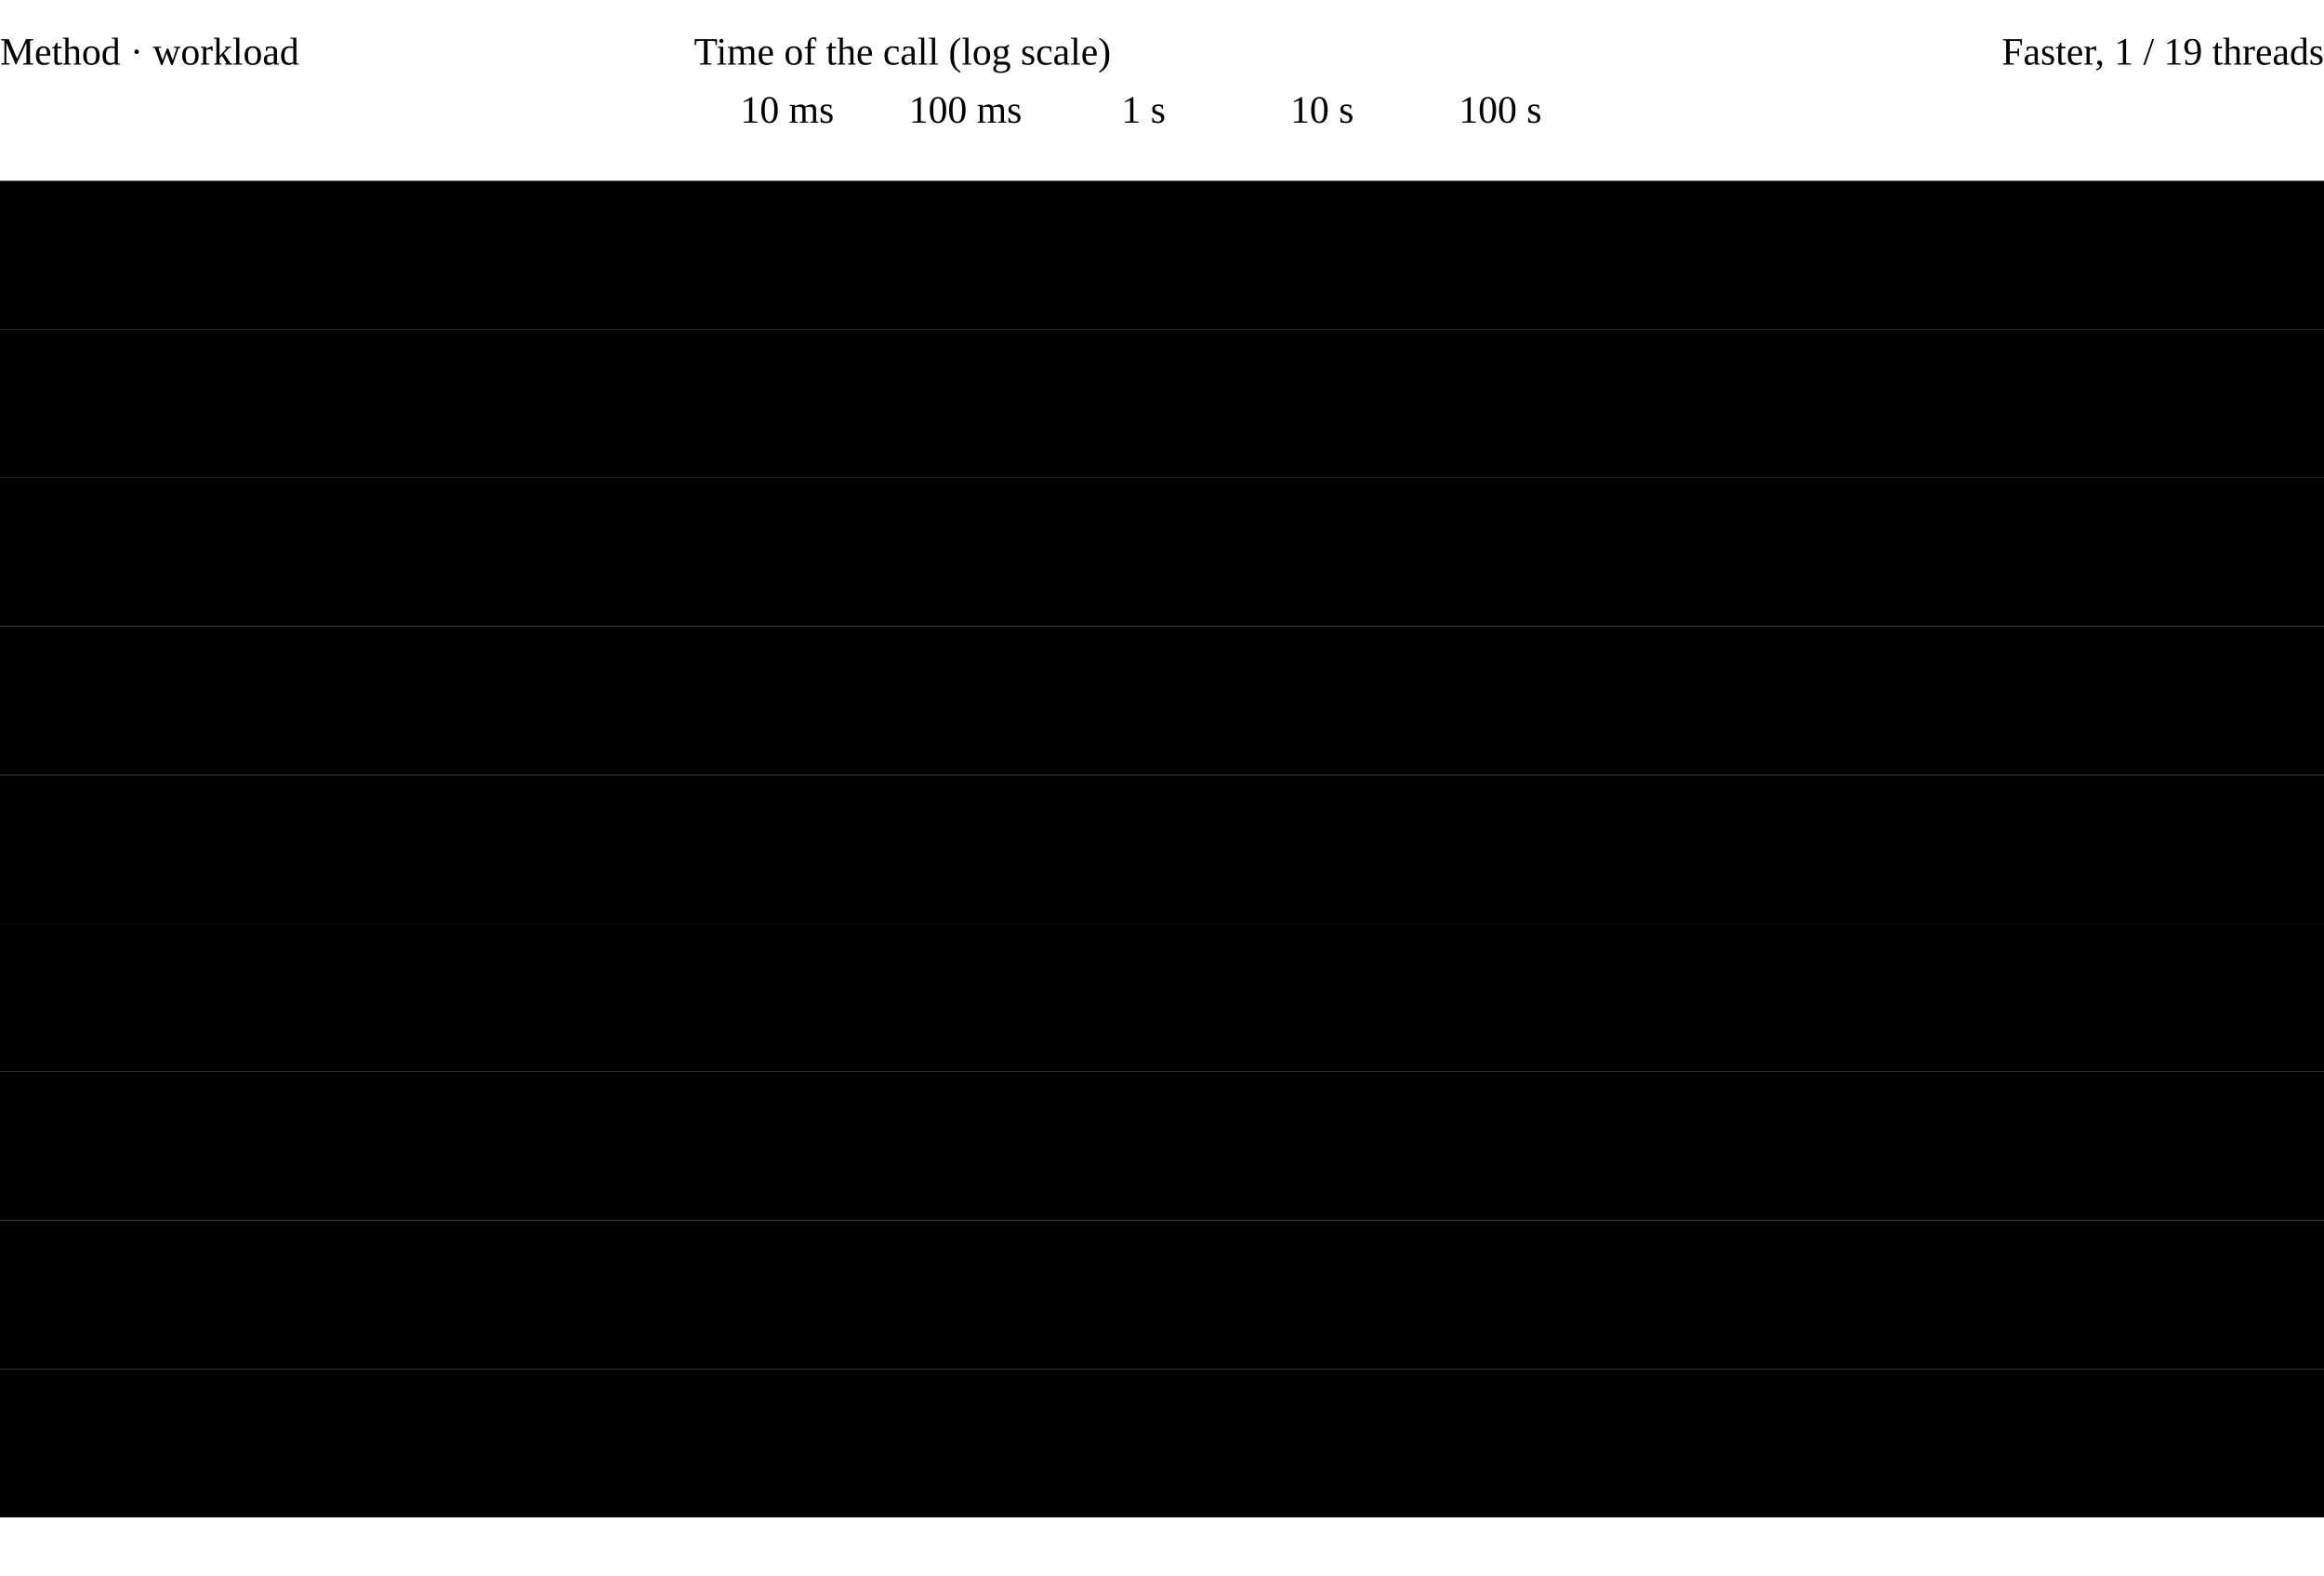
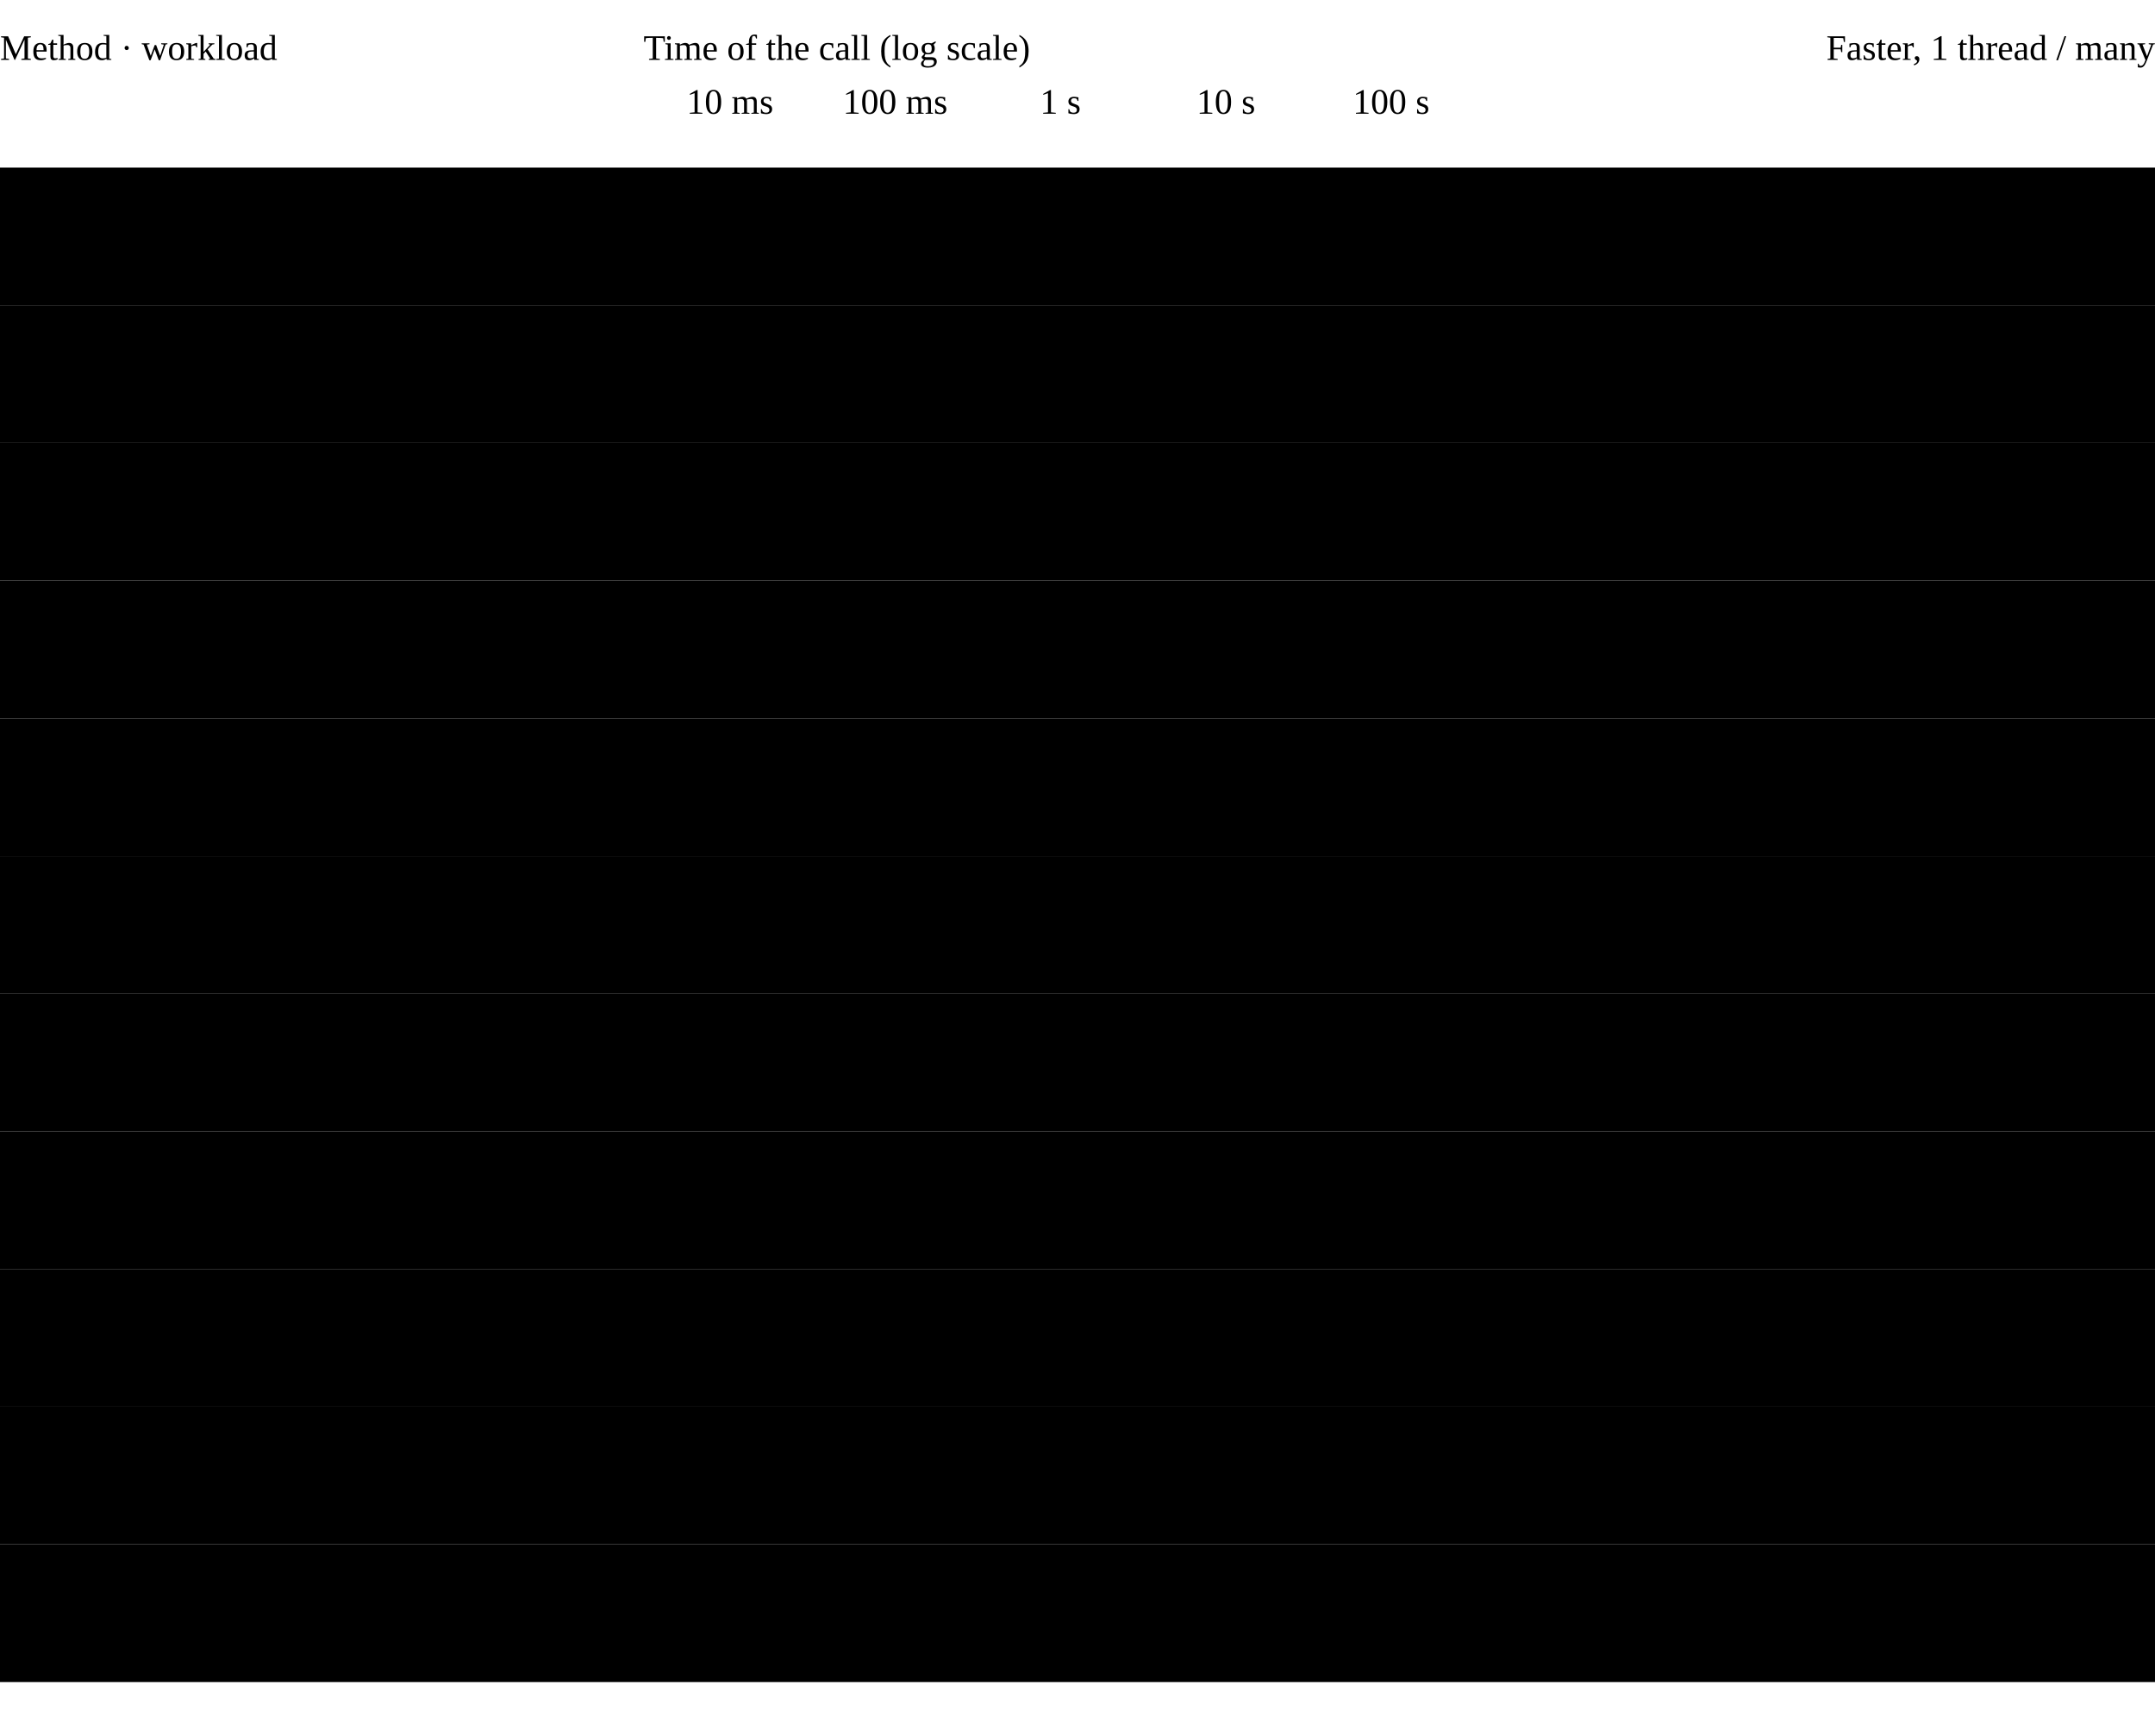
- <svg xmlns="http://www.w3.org/2000/svg" class="zc" viewBox="0 0 720 488" role="img" aria-label="Time of each original implementation and of Zeit on 1 and 19 threads, on the largest workload of each benchmark">
+ <svg xmlns="http://www.w3.org/2000/svg" class="zc" viewBox="0 0 720 580" role="img" aria-label="Time of each original implementation and of Zeit on 1 thread and on many, on the largest workload of each benchmark">
  <text class="zc-head" x="0" y="20">Method · workload</text>
  <text class="zc-head" x="215" y="20">Time of the call (log scale)</text>
-   <text class="zc-head" x="720" y="20" text-anchor="end">Faster, 1 / 19 threads</text>
-   <line class="zc-grid" x1="243.9" x2="243.9" y1="44" y2="474" />
+   <text class="zc-head" x="720" y="20" text-anchor="end">Faster, 1 thread / many</text>
+   <line class="zc-grid" x1="243.9" x2="243.9" y1="44" y2="566" />
  <text class="zc-tick" x="243.9" y="38" text-anchor="middle">10 ms</text>
-   <line class="zc-grid" x1="299.1" x2="299.1" y1="44" y2="474" />
+   <line class="zc-grid" x1="299.1" x2="299.1" y1="44" y2="566" />
  <text class="zc-tick" x="299.1" y="38" text-anchor="middle">100 ms</text>
-   <line class="zc-grid" x1="354.3" x2="354.3" y1="44" y2="474" />
+   <line class="zc-grid" x1="354.3" x2="354.3" y1="44" y2="566" />
  <text class="zc-tick" x="354.3" y="38" text-anchor="middle">1 s</text>
-   <line class="zc-grid" x1="409.6" x2="409.6" y1="44" y2="474" />
+   <line class="zc-grid" x1="409.6" x2="409.6" y1="44" y2="566" />
  <text class="zc-tick" x="409.6" y="38" text-anchor="middle">10 s</text>
-   <line class="zc-grid" x1="464.8" x2="464.8" y1="44" y2="474" />
+   <line class="zc-grid" x1="464.8" x2="464.8" y1="44" y2="566" />
  <text class="zc-tick" x="464.8" y="38" text-anchor="middle">100 s</text>
  <g class="zc-row" data-tip="Emerging hot spots, 100 × 100 cells × 12 dates: sfdep, 9 permutations 8.7 min; Zeit 17 ms on 1 thread (30,481× faster), 6.0 ms on 19 (86,056×). Agreement: Gi* max diff 2.0e-14." tabindex="0">
    <rect class="zc-hit" x="0" y="56" width="720" height="46" />
    <text class="zc-name" x="0" y="76.0">Emerging hot spots</text>
    <text class="zc-sub" x="0" y="92.0">100 × 100 cells × 12 dates</text>
    <line class="zc-link" x1="231.8" x2="504.3" y1="79.0" y2="79.0" />
    <circle class="zc-dot zc-dot--ref" cx="504.3" cy="79.0" r="6" />
    <circle class="zc-dot zc-bar--zeit-lo" cx="256.7" cy="79.0" r="6" />
    <circle class="zc-dot zc-dot--zeit" cx="231.8" cy="79.0" r="6" />
    <text class="zc-val zc-val--soft" x="220.8" y="83.0" text-anchor="end">6.0 ms</text>
    <text class="zc-val zc-val--soft" x="515.3" y="83.0">8.7 min</text>
    <text class="zc-val" x="720" y="83.0" text-anchor="end">30,481× / 86,056×</text>
  </g>
  <g class="zc-row" data-tip="Recovery metrics, 1000 × 1000 px × 21 years: RecoverMetricsR 52.4 s; Zeit 98 ms on 1 thread (535× faster), 61 ms on 19 (861×). Agreement: max rel. diff 6.0e-08 (rri, r80p, yryr, y2r)." tabindex="0">
    <rect class="zc-hit" x="0" y="102" width="720" height="46" />
    <text class="zc-name" x="0" y="122.0">Recovery metrics</text>
    <text class="zc-sub" x="0" y="138.0">1000 × 1000 px × 21 years</text>
    <line class="zc-link" x1="287.2" x2="449.3" y1="125.0" y2="125.0" />
    <circle class="zc-dot zc-dot--ref" cx="449.3" cy="125.0" r="6" />
    <circle class="zc-dot zc-bar--zeit-lo" cx="298.6" cy="125.0" r="6" />
    <circle class="zc-dot zc-dot--zeit" cx="287.2" cy="125.0" r="6" />
    <text class="zc-val zc-val--soft" x="276.2" y="129.0" text-anchor="end">61 ms</text>
    <text class="zc-val zc-val--soft" x="460.3" y="129.0">52.4 s</text>
    <text class="zc-val" x="720" y="129.0" text-anchor="end">535× / 861×</text>
  </g>
  <g class="zc-row" data-tip="EWMACD, 10,000 px × 71 dates: Brooks' EWMACD v1.3.0 script 2.8 s; Zeit 55 ms on 1 thread (50× faster), 6.6 ms on 19 (417×). Agreement: the same flags." tabindex="0">
    <rect class="zc-hit" x="0" y="148" width="720" height="46" />
    <text class="zc-name" x="0" y="168.0">EWMACD</text>
    <text class="zc-sub" x="0" y="184.0">10,000 px × 71 dates</text>
    <line class="zc-link" x1="233.9" x2="378.6" y1="171.0" y2="171.0" />
    <circle class="zc-dot zc-dot--ref" cx="378.6" cy="171.0" r="6" />
    <circle class="zc-dot zc-bar--zeit-lo" cx="284.6" cy="171.0" r="6" />
    <circle class="zc-dot zc-dot--zeit" cx="233.9" cy="171.0" r="6" />
    <text class="zc-val zc-val--soft" x="222.9" y="175.0" text-anchor="end">6.6 ms</text>
    <text class="zc-val zc-val--soft" x="389.6" y="175.0">2.8 s</text>
    <text class="zc-val" x="720" y="175.0" text-anchor="end">50× / 417×</text>
  </g>
  <g class="zc-row" data-tip="S-CCD, 1000 px × 1598 dates, synthetic: pyxccd 1.1.0 22.0 s; Zeit 1.2 s on 1 thread (19× faster), 142 ms on 19 (155×). Agreement: same number of breaks 100%, pyxccd's breaks within 1 obs 100%." tabindex="0">
    <rect class="zc-hit" x="0" y="194" width="720" height="46" />
    <text class="zc-name" x="0" y="214.0">S-CCD</text>
    <text class="zc-sub" x="0" y="230.0">1000 px × 1598 dates, synthetic</text>
    <line class="zc-link" x1="307.5" x2="428.5" y1="217.0" y2="217.0" />
    <circle class="zc-dot zc-dot--ref" cx="428.5" cy="217.0" r="6" />
    <circle class="zc-dot zc-bar--zeit-lo" cx="357.9" cy="217.0" r="6" />
    <circle class="zc-dot zc-dot--zeit" cx="307.5" cy="217.0" r="6" />
    <text class="zc-val zc-val--soft" x="296.5" y="221.0" text-anchor="end">142 ms</text>
    <text class="zc-val zc-val--soft" x="439.5" y="221.0">22.0 s</text>
    <text class="zc-val" x="720" y="221.0" text-anchor="end">19× / 155×</text>
  </g>
  <g class="zc-row" data-tip="Spectral unmixing, 1000 × 1000 px × 6 bands: RStoolbox mesma 21.8 s; Zeit 1.2 s on 1 thread (17× faster), 132 ms on 19 (165×). Agreement: max diff 4.0e-04 (fractions); RMSE never larger than mesma's." tabindex="0">
    <rect class="zc-hit" x="0" y="240" width="720" height="46" />
    <text class="zc-name" x="0" y="260.0">Spectral unmixing</text>
    <text class="zc-sub" x="0" y="276.0">1000 × 1000 px × 6 bands</text>
    <line class="zc-link" x1="305.8" x2="428.2" y1="263.0" y2="263.0" />
    <circle class="zc-dot zc-dot--ref" cx="428.2" cy="263.0" r="6" />
    <circle class="zc-dot zc-bar--zeit-lo" cx="359.6" cy="263.0" r="6" />
    <circle class="zc-dot zc-dot--zeit" cx="305.8" cy="263.0" r="6" />
    <text class="zc-val zc-val--soft" x="294.8" y="267.0" text-anchor="end">132 ms</text>
    <text class="zc-val zc-val--soft" x="439.2" y="267.0">21.8 s</text>
    <text class="zc-val" x="720" y="267.0" text-anchor="end">17× / 165×</text>
  </g>
  <g class="zc-row" data-tip="Bayesian smoothing, 1000 × 1000 px × 4 classes: sits 10.7 s; Zeit 1.1 s on 1 thread (9× faster), 147 ms on 19 (73×). Agreement: max diff 7.8e-16." tabindex="0">
    <rect class="zc-hit" x="0" y="286" width="720" height="46" />
    <text class="zc-name" x="0" y="306.0">Bayesian smoothing</text>
    <text class="zc-sub" x="0" y="322.0">1000 × 1000 px × 4 classes</text>
    <line class="zc-link" x1="308.3" x2="411.2" y1="309.0" y2="309.0" />
    <circle class="zc-dot zc-dot--ref" cx="411.2" cy="309.0" r="6" />
    <circle class="zc-dot zc-bar--zeit-lo" cx="357.4" cy="309.0" r="6" />
    <circle class="zc-dot zc-dot--zeit" cx="308.3" cy="309.0" r="6" />
    <text class="zc-val zc-val--soft" x="297.3" y="313.0" text-anchor="end">147 ms</text>
    <text class="zc-val zc-val--soft" x="422.2" y="313.0">10.7 s</text>
    <text class="zc-val" x="720" y="313.0" text-anchor="end">9× / 73×</text>
  </g>
  <g class="zc-row" data-tip="Area of applicability, 2000 × 100,000 points, 8 predictors: CAST 1.2 s; Zeit 447 ms on 1 thread (3× faster), 41 ms on 19 (30×). Agreement: DI max diff 1.6e-15." tabindex="0">
    <rect class="zc-hit" x="0" y="332" width="720" height="46" />
    <text class="zc-name" x="0" y="352.0">Area of applicability</text>
    <text class="zc-sub" x="0" y="368.0">2000 × 100,000 points, 8 predictors</text>
    <line class="zc-link" x1="277.6" x2="358.9" y1="355.0" y2="355.0" />
    <circle class="zc-dot zc-dot--ref" cx="358.9" cy="355.0" r="6" />
    <circle class="zc-dot zc-bar--zeit-lo" cx="335.0" cy="355.0" r="6" />
    <circle class="zc-dot zc-dot--zeit" cx="277.6" cy="355.0" r="6" />
    <text class="zc-val zc-val--soft" x="266.6" y="359.0" text-anchor="end">41 ms</text>
    <text class="zc-val zc-val--soft" x="369.9" y="359.0">1.2 s</text>
    <text class="zc-val" x="720" y="359.0" text-anchor="end">3× / 30×</text>
  </g>
  <g class="zc-row" data-tip="Area of applicability, 2000 × 100,000 points, 64 predictors: CAST 5.8 s; Zeit 990 ms on 1 thread (6× faster), 319 ms on 19 (18×). Agreement: DI max diff 1.8e-15." tabindex="0">
    <rect class="zc-hit" x="0" y="378" width="720" height="46" />
    <text class="zc-name" x="0" y="398.0">Area of applicability</text>
    <text class="zc-sub" x="0" y="414.0">2000 × 100,000 points, 64 predictors</text>
    <line class="zc-link" x1="326.9" x2="396.4" y1="401.0" y2="401.0" />
    <circle class="zc-dot zc-dot--ref" cx="396.4" cy="401.0" r="6" />
    <circle class="zc-dot zc-bar--zeit-lo" cx="354.1" cy="401.0" r="6" />
    <circle class="zc-dot zc-dot--zeit" cx="326.9" cy="401.0" r="6" />
    <text class="zc-val zc-val--soft" x="315.9" y="405.0" text-anchor="end">319 ms</text>
    <text class="zc-val zc-val--soft" x="407.4" y="405.0">5.8 s</text>
    <text class="zc-val" x="720" y="405.0" text-anchor="end">6× / 18×</text>
  </g>
  <g class="zc-row" data-tip="BEAST, 10,000 px × 144 months: Rbeast (beast123, AVX2) on 1 thread 5.5 min; Zeit 3.6 min on 1 thread (2× faster), 18.1 s on 19 (2×). Agreement: the same chain with Rbeast's generic kernels; with its AVX2 kernels the trends differ by a median 2.3e-03 sd, the mean number of changepoints by -0.31." tabindex="0">
    <rect class="zc-hit" x="0" y="424" width="720" height="46" />
    <text class="zc-name" x="0" y="444.0">BEAST</text>
    <text class="zc-sub" x="0" y="460.0">10,000 px × 144 months</text>
    <line class="zc-link" x1="423.8" x2="493.3" y1="447.0" y2="447.0" />
    <circle class="zc-dot zc-dot--ref" cx="493.3" cy="447.0" r="6" />
    <circle class="zc-dot zc-bar--zeit-lo" cx="483.4" cy="447.0" r="6" />
    <circle class="zc-dot zc-dot--zeit" cx="423.8" cy="447.0" r="6" />
    <text class="zc-val zc-val--soft" x="412.8" y="451.0" text-anchor="end">18.1 s</text>
    <text class="zc-val zc-val--soft" x="504.3" y="451.0">5.5 min</text>
    <text class="zc-val" x="720" y="451.0" text-anchor="end">2× / 2×</text>
  </g>
+   <g class="zc-row" data-tip="AR(1) trend, 200 × 200 px × 30 years: remotePARTS fitAR_map 1.1 min; Zeit 72 ms on 1 thread (931× faster), 23 ms on 8 (2,888×). Agreement: slope max diff 1.1e-07 of the largest, rho max diff 7.7e-06." tabindex="0">
+     <rect class="zc-hit" x="0" y="470" width="720" height="46" />
+     <text class="zc-name" x="0" y="490.0">AR(1) trend</text>
+     <text class="zc-sub" x="0" y="506.0">200 × 200 px × 30 years</text>
+     <line class="zc-link" x1="264.0" x2="455.1" y1="493.0" y2="493.0" />
+     <circle class="zc-dot zc-dot--ref" cx="455.1" cy="493.0" r="6" />
+     <circle class="zc-dot zc-bar--zeit-lo" cx="291.2" cy="493.0" r="6" />
+     <circle class="zc-dot zc-dot--zeit" cx="264.0" cy="493.0" r="6" />
+     <text class="zc-val zc-val--soft" x="253.0" y="497.0" text-anchor="end">23 ms</text>
+     <text class="zc-val zc-val--soft" x="466.1" y="497.0">1.1 min</text>
+     <text class="zc-val" x="720" y="497.0" text-anchor="end">931× / 2,888×</text>
+   </g>
+   <g class="zc-row" data-tip="PARTS, 40,000 px in 26 partitions of 1500: remotePARTS fitGLS_partition 4.4 min; Zeit 12.8 s on 1 thread (20× faster), 3.5 s on 8 (75×). Agreement: partitions' estimates, SEs and nuggets max rel. diff 4.7e-15, overall estimate 1.4e-16; overall t 0.028% apart (cross-partition nugget)." tabindex="0">
+     <rect class="zc-hit" x="0" y="516" width="720" height="46" />
+     <text class="zc-name" x="0" y="536.0">PARTS</text>
+     <text class="zc-sub" x="0" y="552.0">40,000 px in 26 partitions of 1500</text>
+     <line class="zc-link" x1="384.4" x2="487.9" y1="539.0" y2="539.0" />
+     <circle class="zc-dot zc-dot--ref" cx="487.9" cy="539.0" r="6" />
+     <circle class="zc-dot zc-bar--zeit-lo" cx="415.6" cy="539.0" r="6" />
+     <circle class="zc-dot zc-dot--zeit" cx="384.4" cy="539.0" r="6" />
+     <text class="zc-val zc-val--soft" x="373.4" y="543.0" text-anchor="end">3.5 s</text>
+     <text class="zc-val zc-val--soft" x="498.9" y="543.0">4.4 min</text>
+     <text class="zc-val" x="720" y="543.0" text-anchor="end">20× / 75×</text>
+   </g>
</svg>
